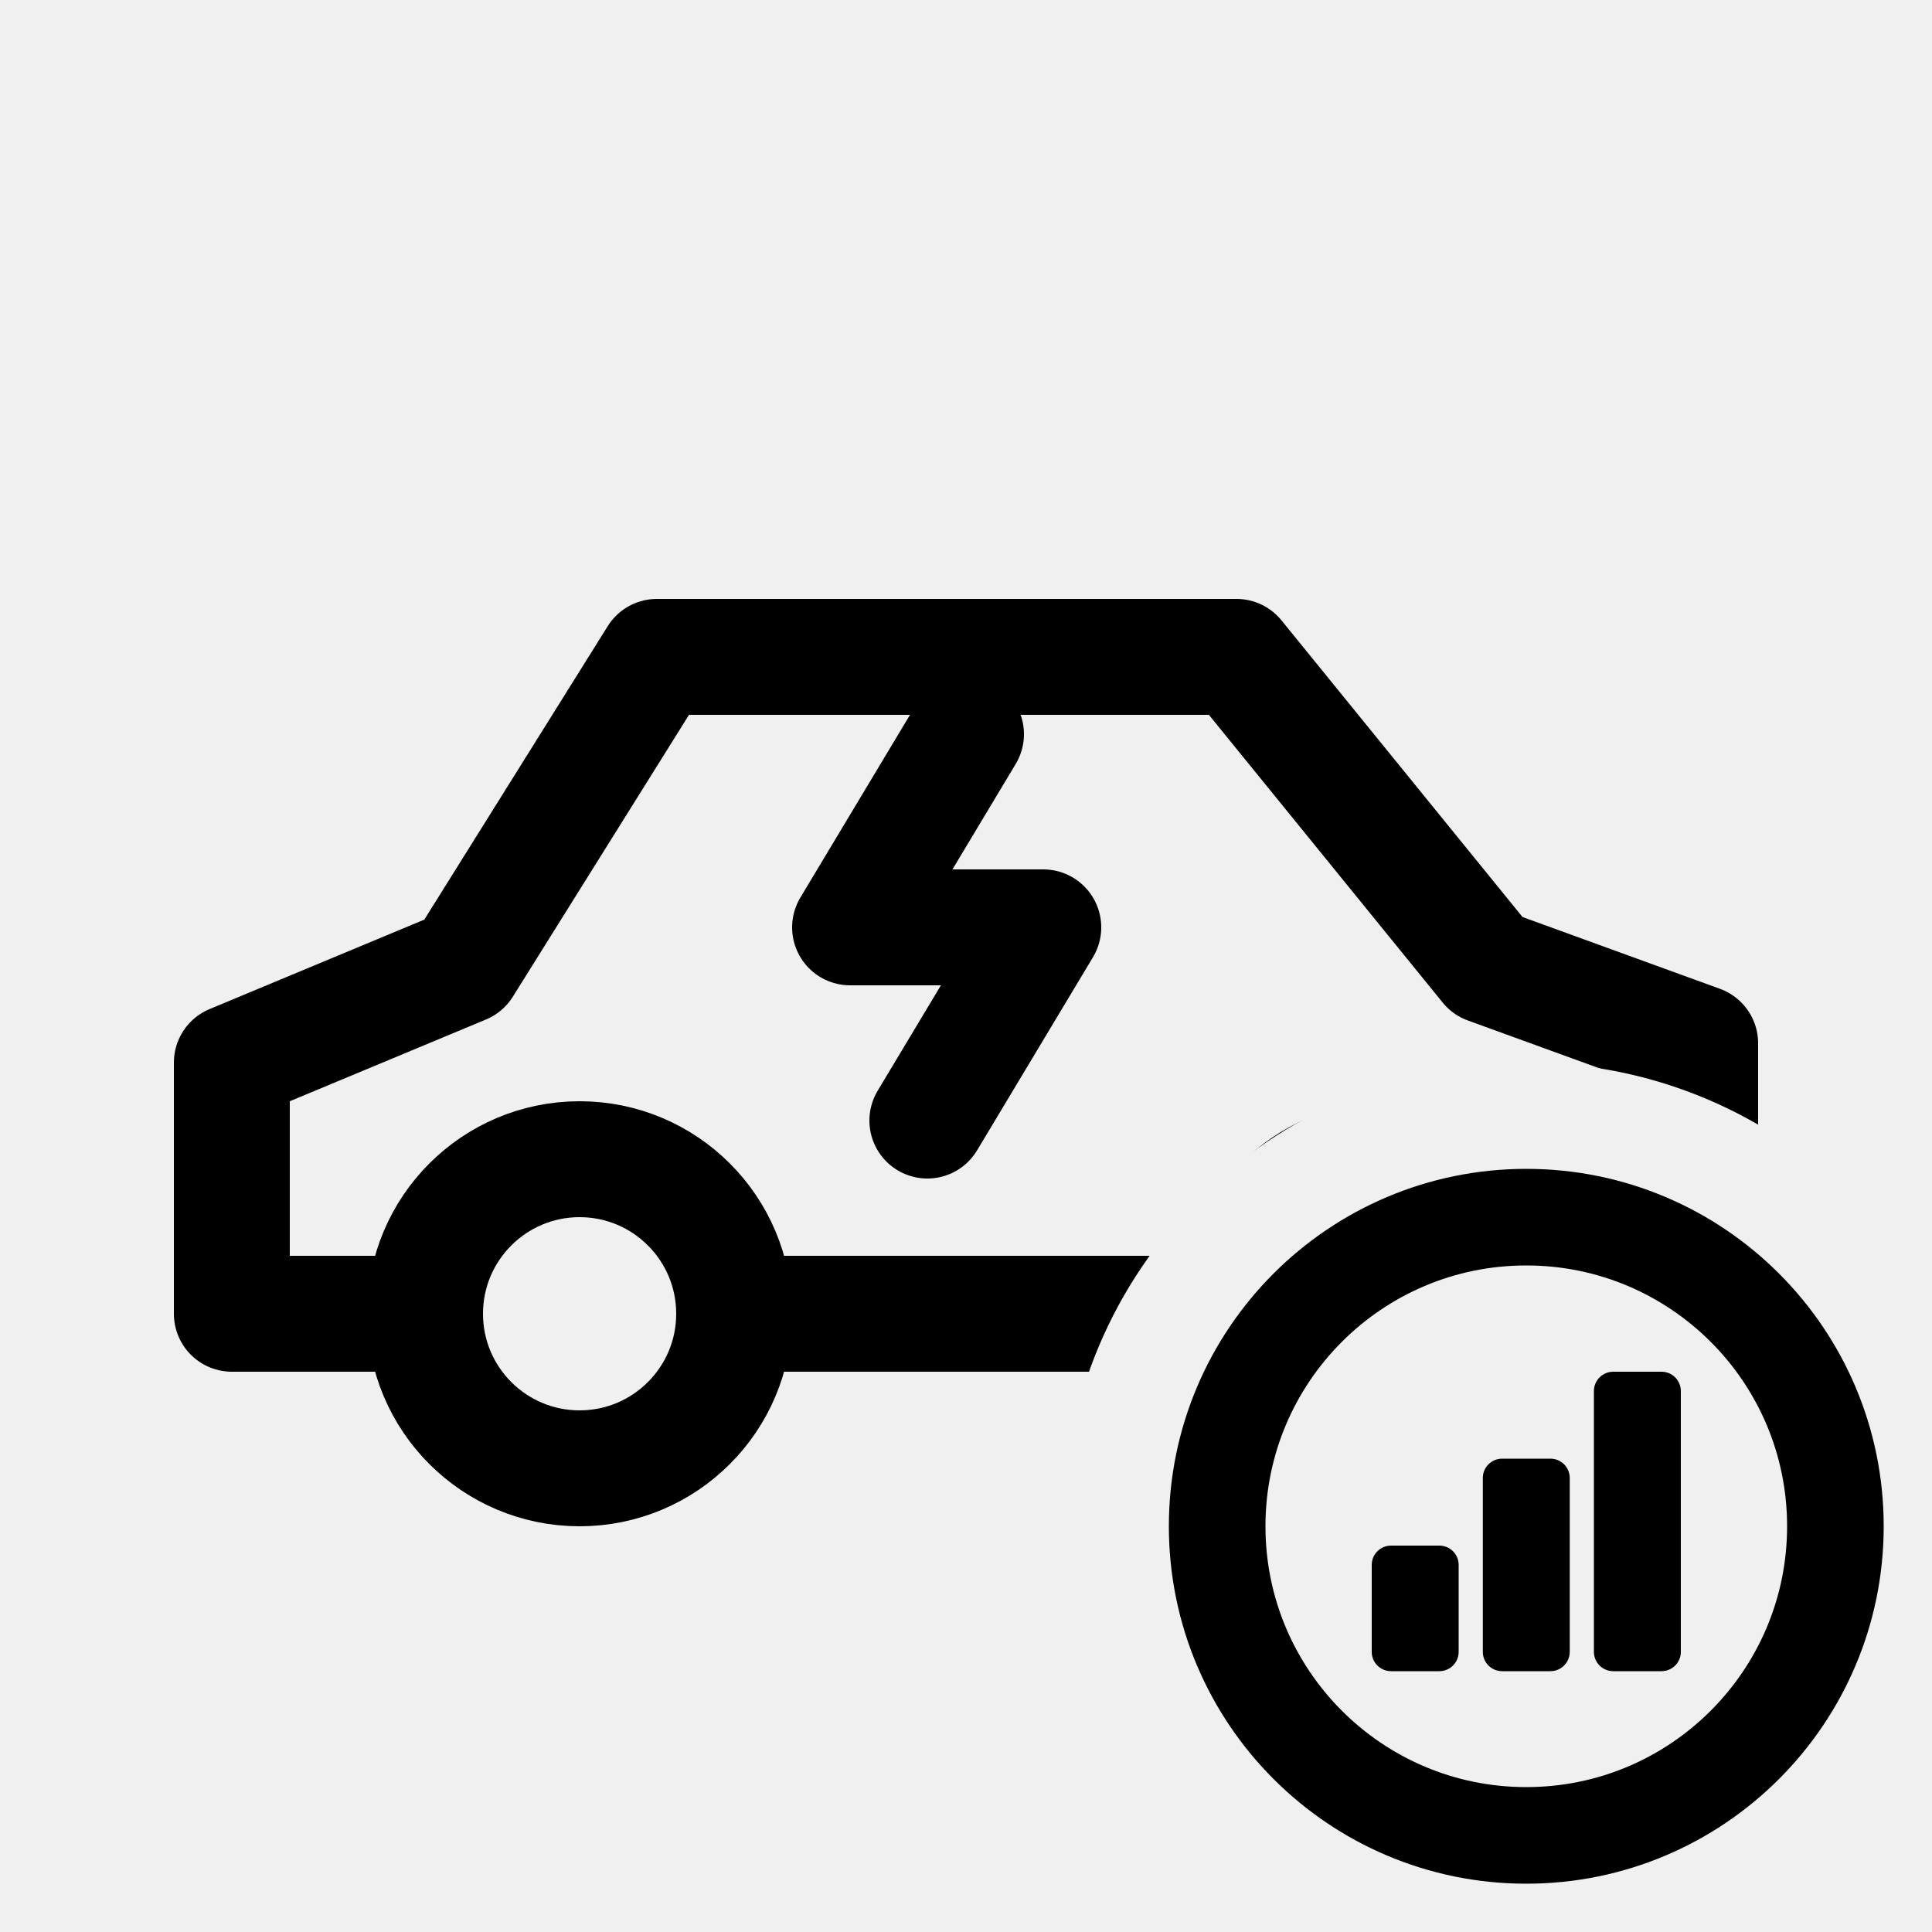
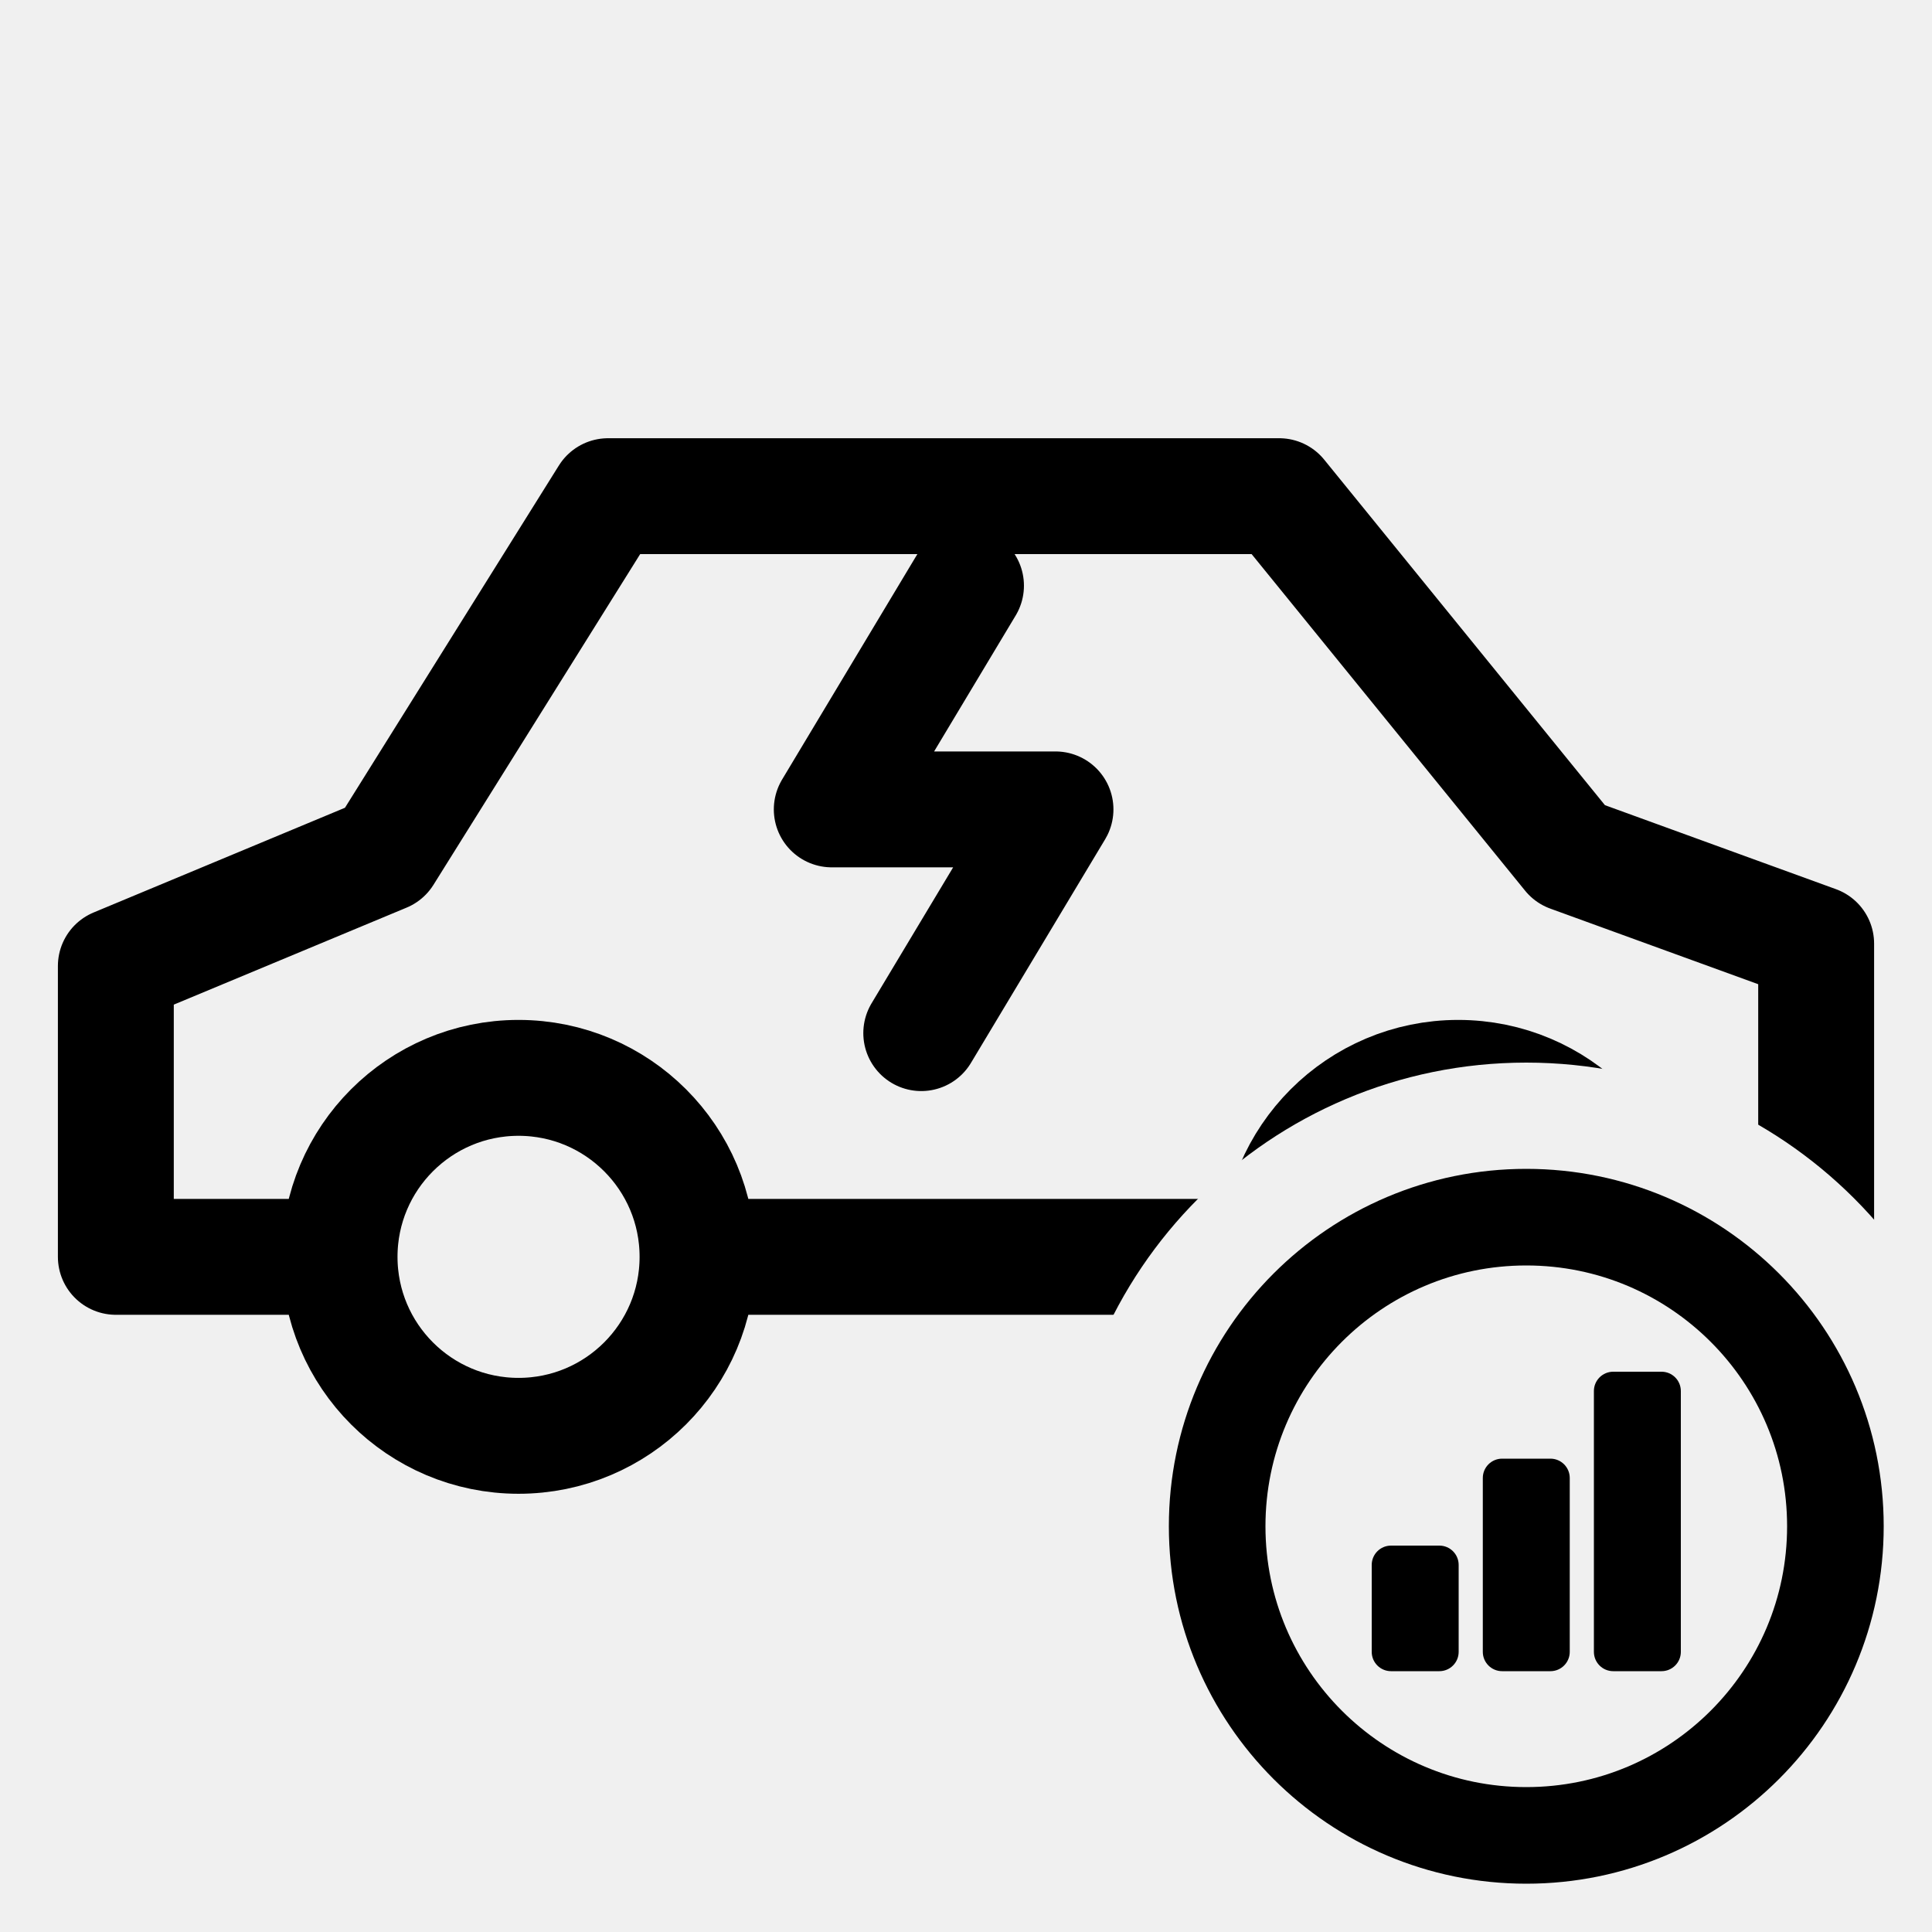
<svg xmlns="http://www.w3.org/2000/svg" viewBox="0 0 100 100" width="100" height="100">
  <defs>
    <mask id="pbth-badge-cut">
      <rect width="100" height="100" fill="#fff" />
      <circle cx="79" cy="79" r="24" fill="#000" />
    </mask>
  </defs>
  <g mask="url(#pbth-badge-cut)">
-     <g fill="none" stroke="#000" stroke-width="6" stroke-linecap="round" stroke-linejoin="round">
-       <circle cx="30" cy="68" r="8" />
-       <circle cx="72" cy="68" r="8" />
-       <path d="M20 68 H12 V55 L24 50 L34 34 H64 L77 50 L88 54 V68 H82 M40 68 H62 M50 38 L44 48 H54 L48 58" />
+     <g fill="none" stroke="#000" stroke-width="5.18" stroke-linecap="round" stroke-linejoin="round">
+       <g transform="translate(50 50) scale(1.158) translate(-50 -55)">
+         <circle cx="30" cy="68" r="8" />
+         <circle cx="72" cy="68" r="8" />
+         <path d="M20 68 H12 V55 L24 50 L34 34 H64 L77 50 L88 54 V68 H82 M40 68 H62 M50 38 L44 48 H54 L48 58" />
+       </g>
    </g>
  </g>
  <circle cx="79" cy="79" r="16" fill="none" stroke="#000" stroke-width="5" />
  <g fill="#000">
    <rect x="71" y="80" width="4.5" height="6.5" rx="1" />
    <rect x="76.75" y="75.5" width="4.5" height="11" rx="1" />
    <rect x="82.5" y="71" width="4.5" height="15.5" rx="1" />
  </g>
</svg>
